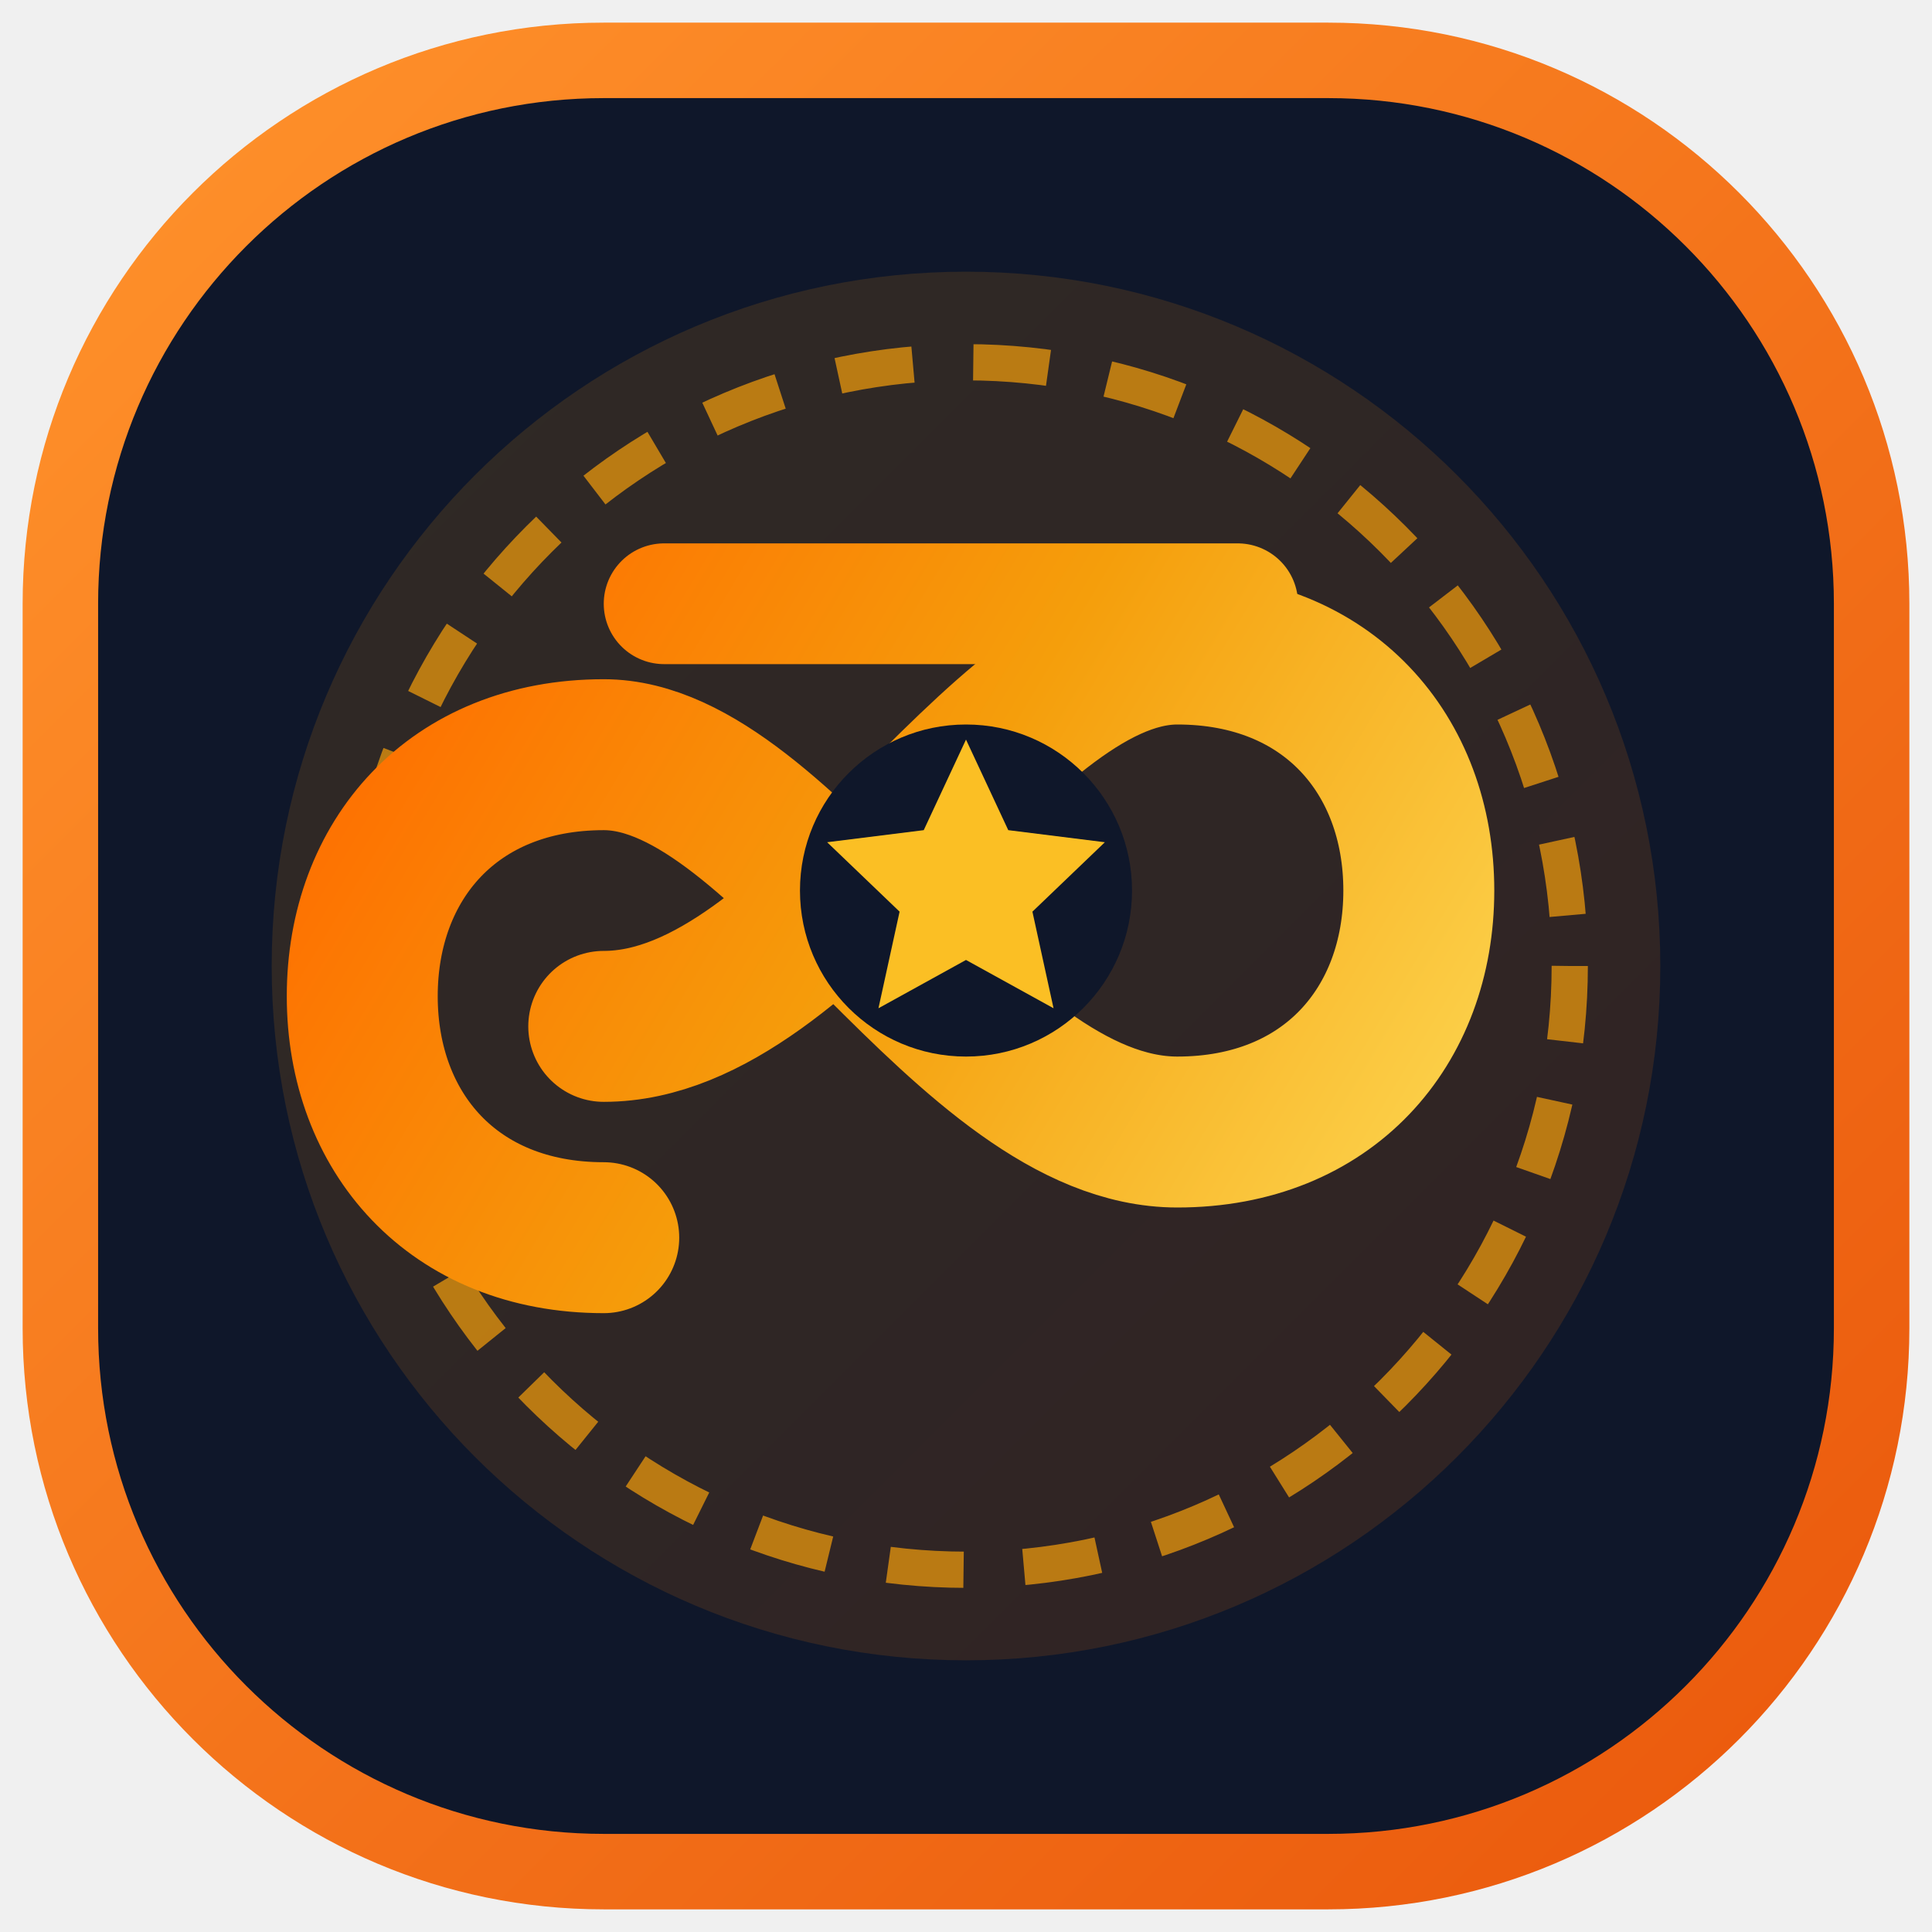
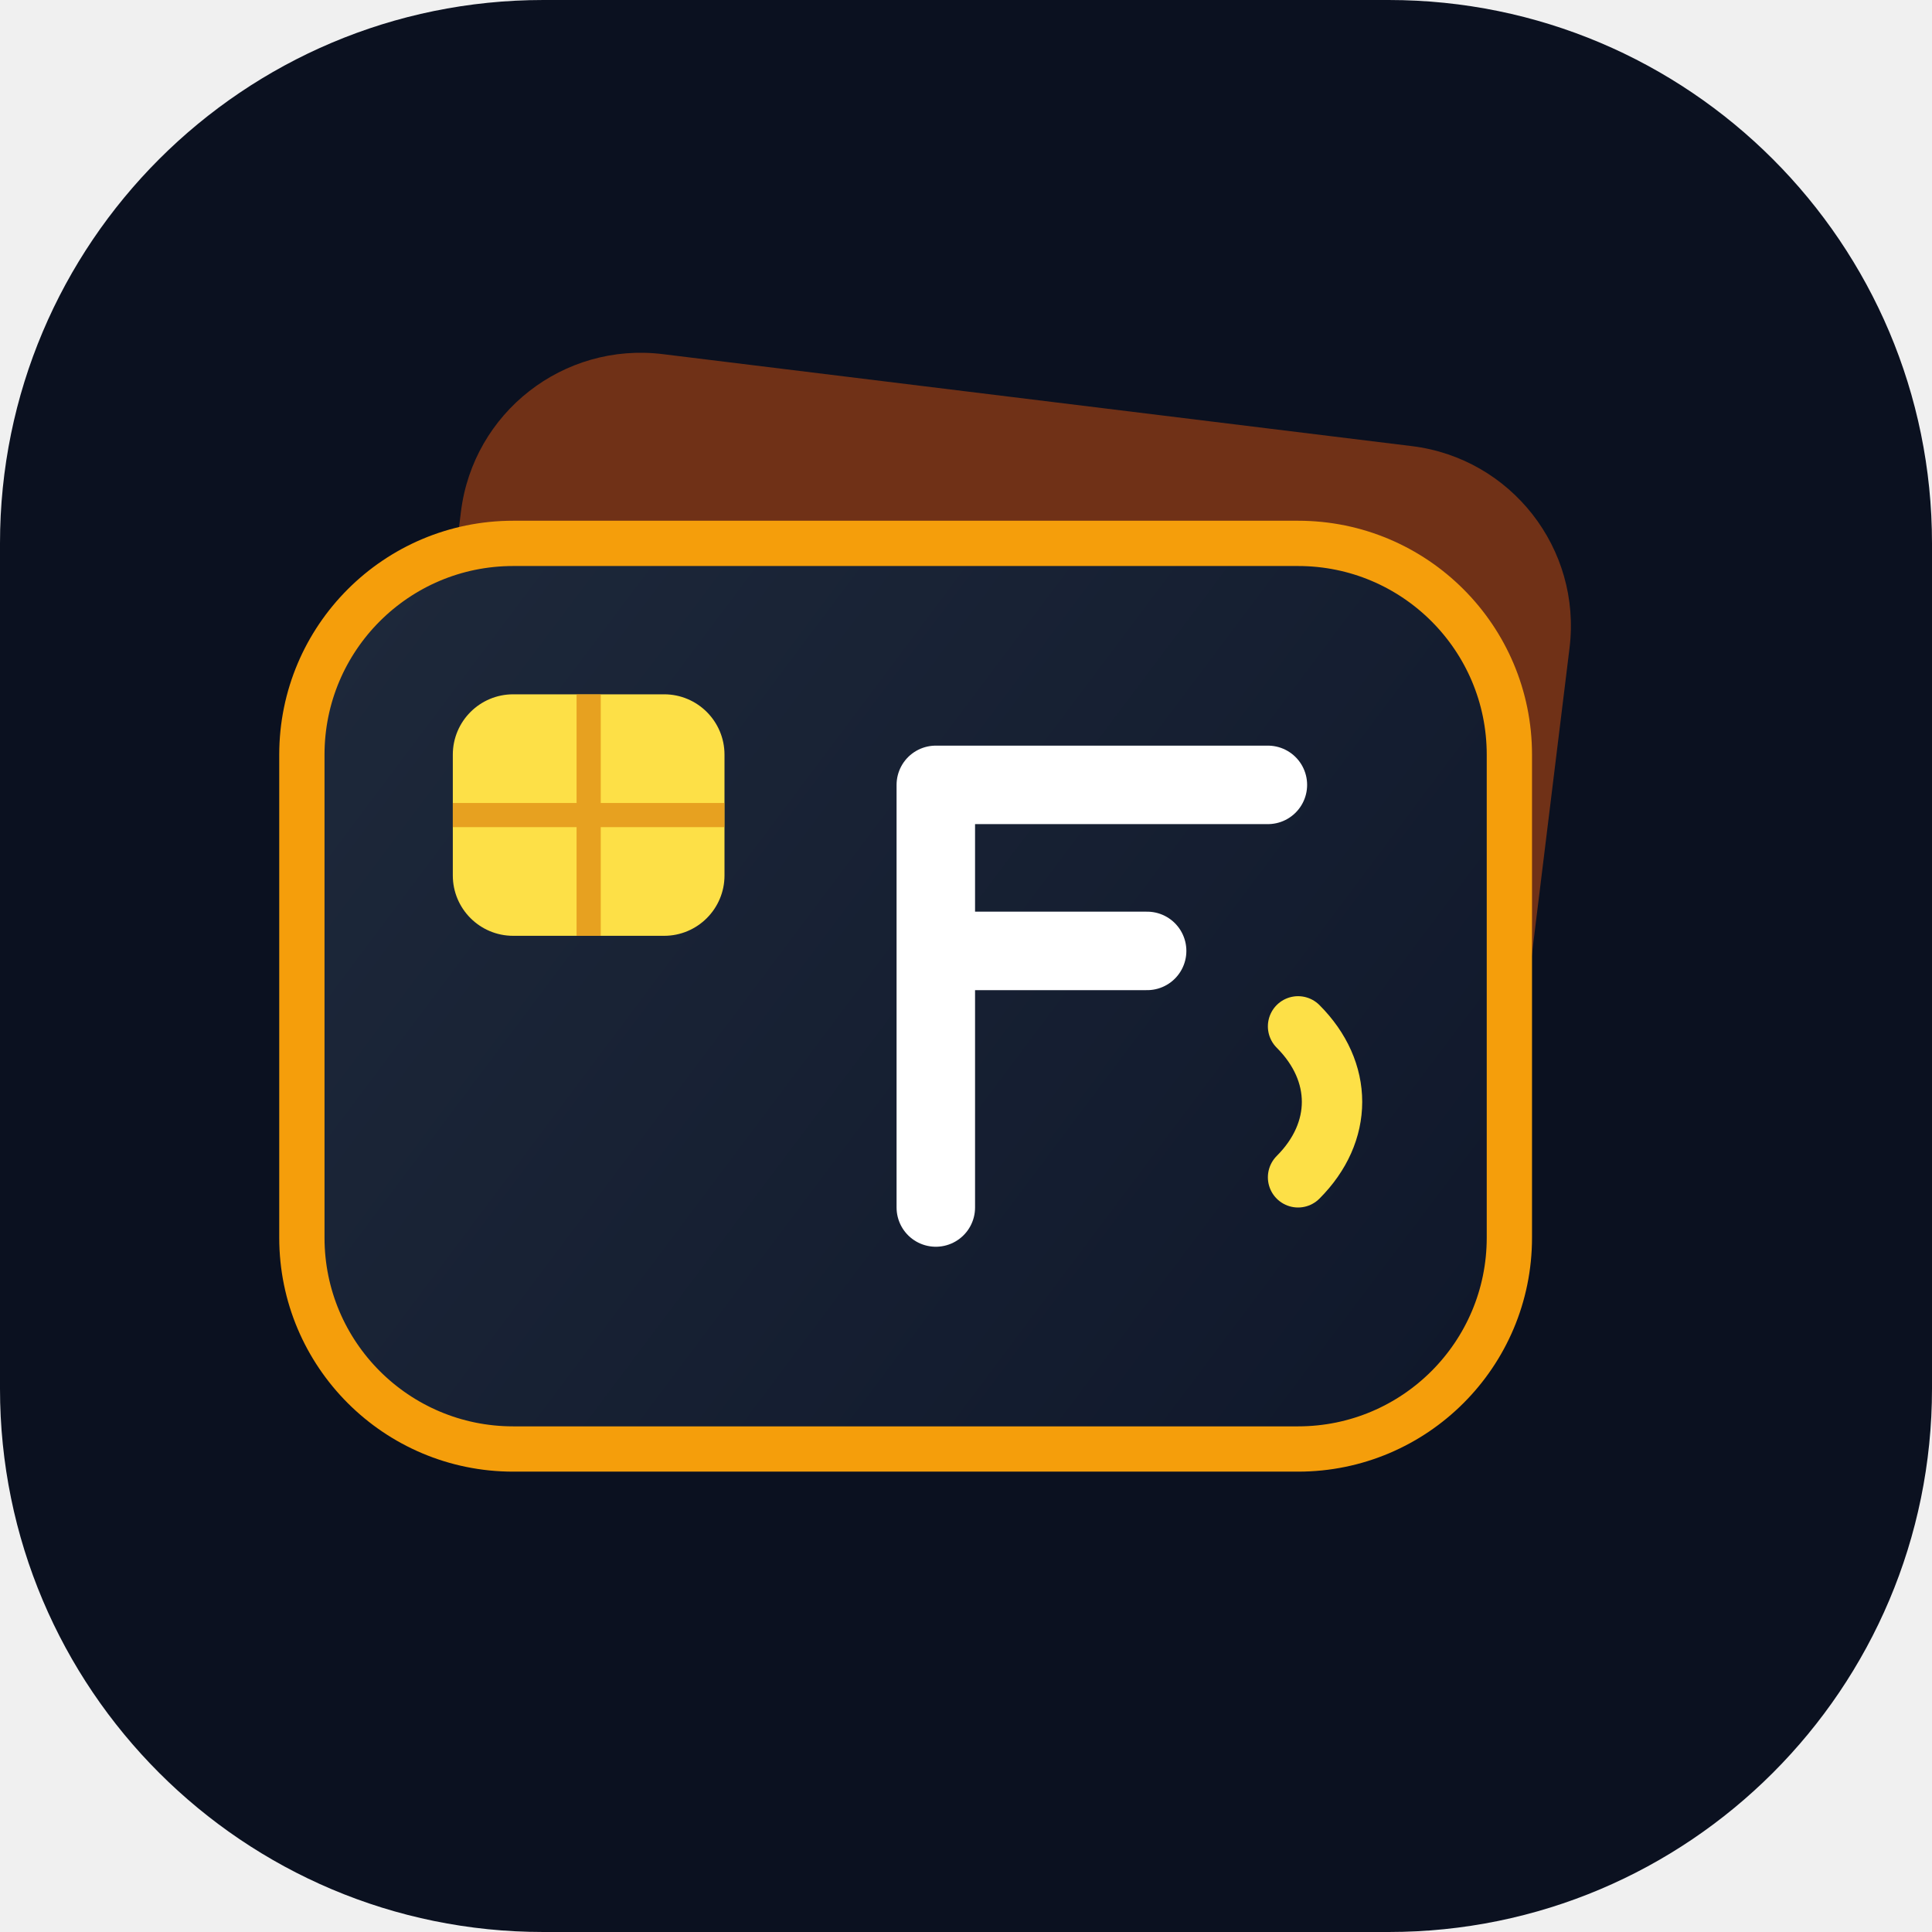
<svg xmlns="http://www.w3.org/2000/svg" width="64" height="64" viewBox="0 0 64 64" fill="none">
-   <rect x="2" y="2" width="60" height="60" rx="18" fill="#0F172A" stroke="url(#fav_border)" stroke-width="2.5" />
-   <circle cx="32" cy="32" r="23" fill="url(#fav_bg)" opacity="0.14" />
-   <circle cx="32" cy="32" r="20" stroke="#F59E0B" stroke-width="1.2" stroke-dasharray="2.5 2" opacity="0.7" />
-   <path d="M20 41C15 41 12 37.5 12 33C12 28.5 15 25 20 25C26 25 32 37.5 39 37.5C44 37.5 47 34 47 29.5C47 25 44 21.5 39 21.5C33 21.5 27 34 20 34" stroke="url(#fav_loop)" stroke-width="5" stroke-linecap="round" />
-   <path d="M22 20H41" stroke="url(#fav_loop)" stroke-width="4" stroke-linecap="round" />
-   <circle cx="32" cy="29.5" r="5.5" fill="#0F172A" />
-   <path d="M32 24.5L33.4 27.5L36.6 27.9L34.2 30.2L34.9 33.4L32 31.8L29.1 33.4L29.8 30.2L27.4 27.9L30.6 27.5L32 24.5Z" fill="#FBBF24" />
+   <rect width="64" height="64" rx="18" fill="#0B1120" />
+   <g transform="translate(8, 8)">
+     <rect x="8" y="3" width="37" height="28" rx="6" fill="#EA580C" opacity="0.45" transform="rotate(7 8 3)" />
+     <rect x="2" y="10" width="40" height="30" rx="7" fill="url(#favCard)" stroke="#F59E0B" stroke-width="1.5" />
+     <rect x="7" y="15" width="9" height="8" rx="2" fill="#FDE047" />
+     <path d="M7 19H16M11.5 15V23" stroke="#D97706" stroke-width="0.8" opacity="0.6" />
+     <path d="M23 18H34M23 23.5H30M23 18V32" stroke="#FFFFFF" stroke-width="2.6" stroke-linecap="round" />
+     <path d="M35 26C36.5 27.5 36.5 29.5 35 31" stroke="#FDE047" stroke-width="2" stroke-linecap="round" />
+   </g>
  <defs>
-     <linearGradient id="fav_border" x1="2" y1="2" x2="62" y2="62" gradientUnits="userSpaceOnUse">
-       <stop stop-color="#FF922B" />
-       <stop offset="1" stop-color="#EA580C" />
-     </linearGradient>
-     <linearGradient id="fav_bg" x1="8" y1="8" x2="56" y2="56" gradientUnits="userSpaceOnUse">
-       <stop stop-color="#F59E0B" />
-       <stop offset="1" stop-color="#FF6B00" />
-     </linearGradient>
-     <linearGradient id="fav_loop" x1="12" y1="20" x2="47" y2="41" gradientUnits="userSpaceOnUse">
-       <stop stop-color="#FF6B00" />
-       <stop offset="0.5" stop-color="#F59E0B" />
-       <stop offset="1" stop-color="#FCD34D" />
+     <linearGradient id="favCard" x1="2" y1="10" x2="42" y2="40" gradientUnits="userSpaceOnUse">
+       <stop stop-color="#1E293B" />
+       <stop offset="1" stop-color="#0F172A" />
    </linearGradient>
  </defs>
</svg>
